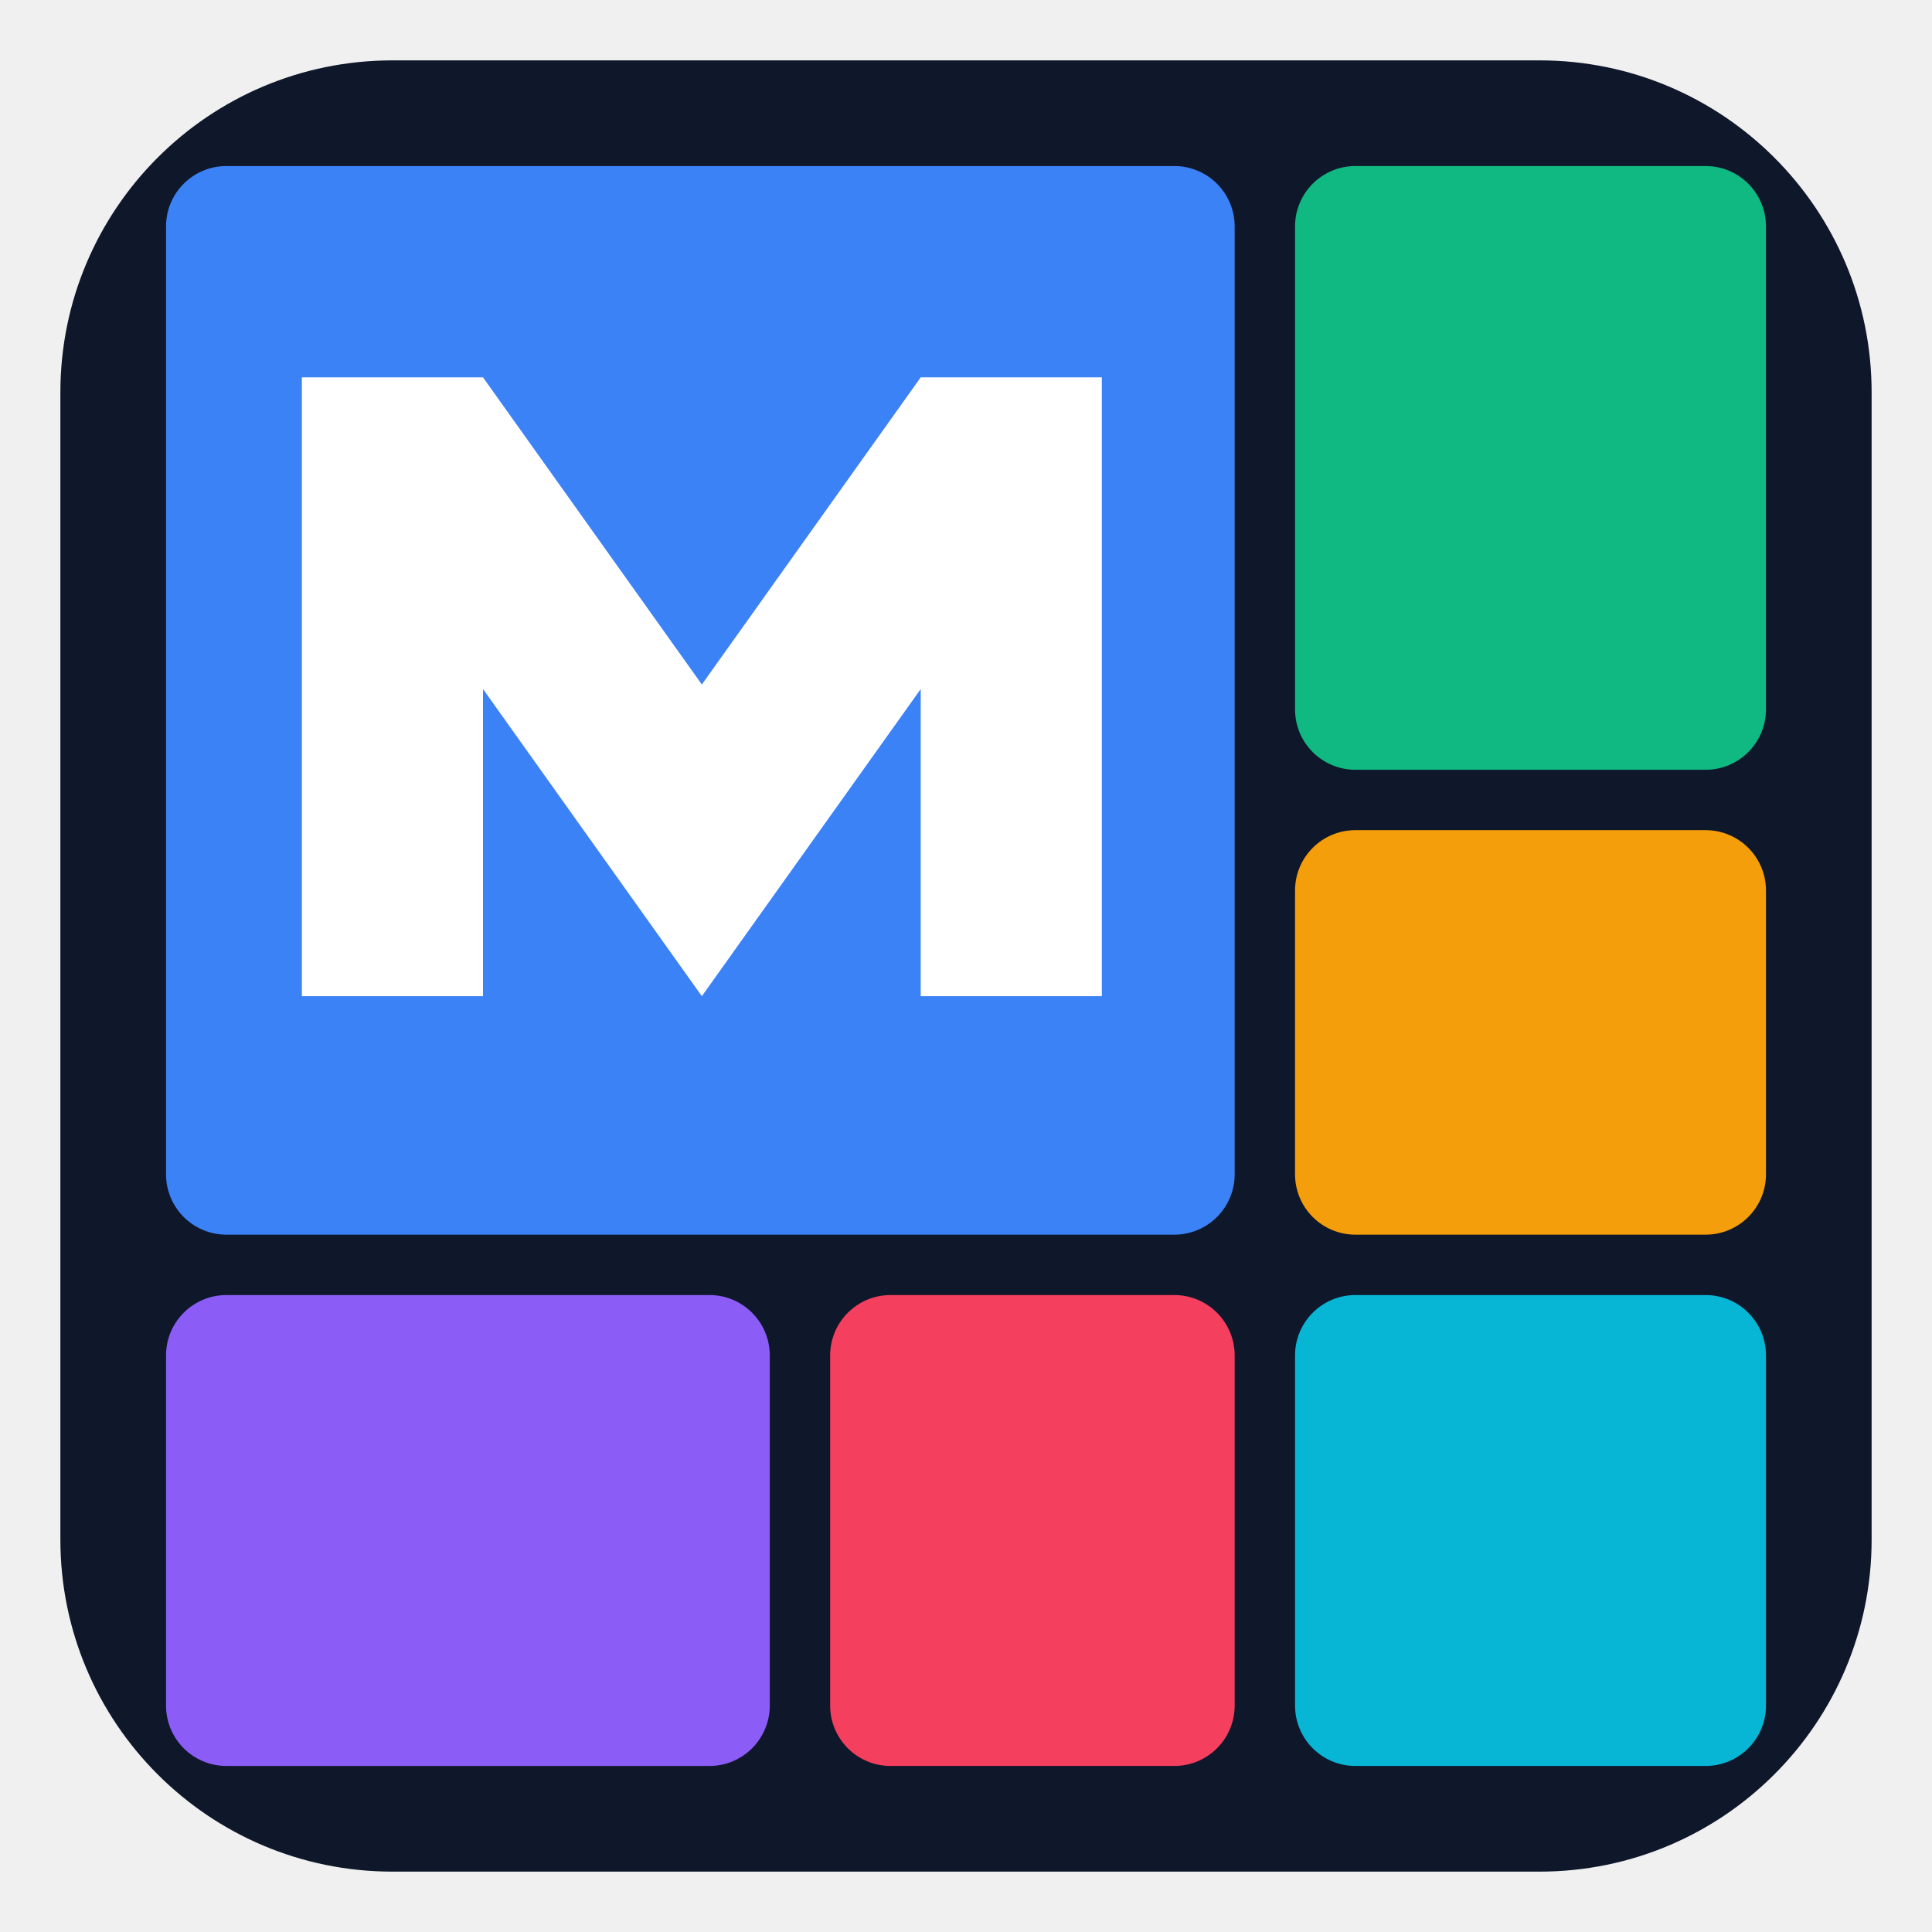
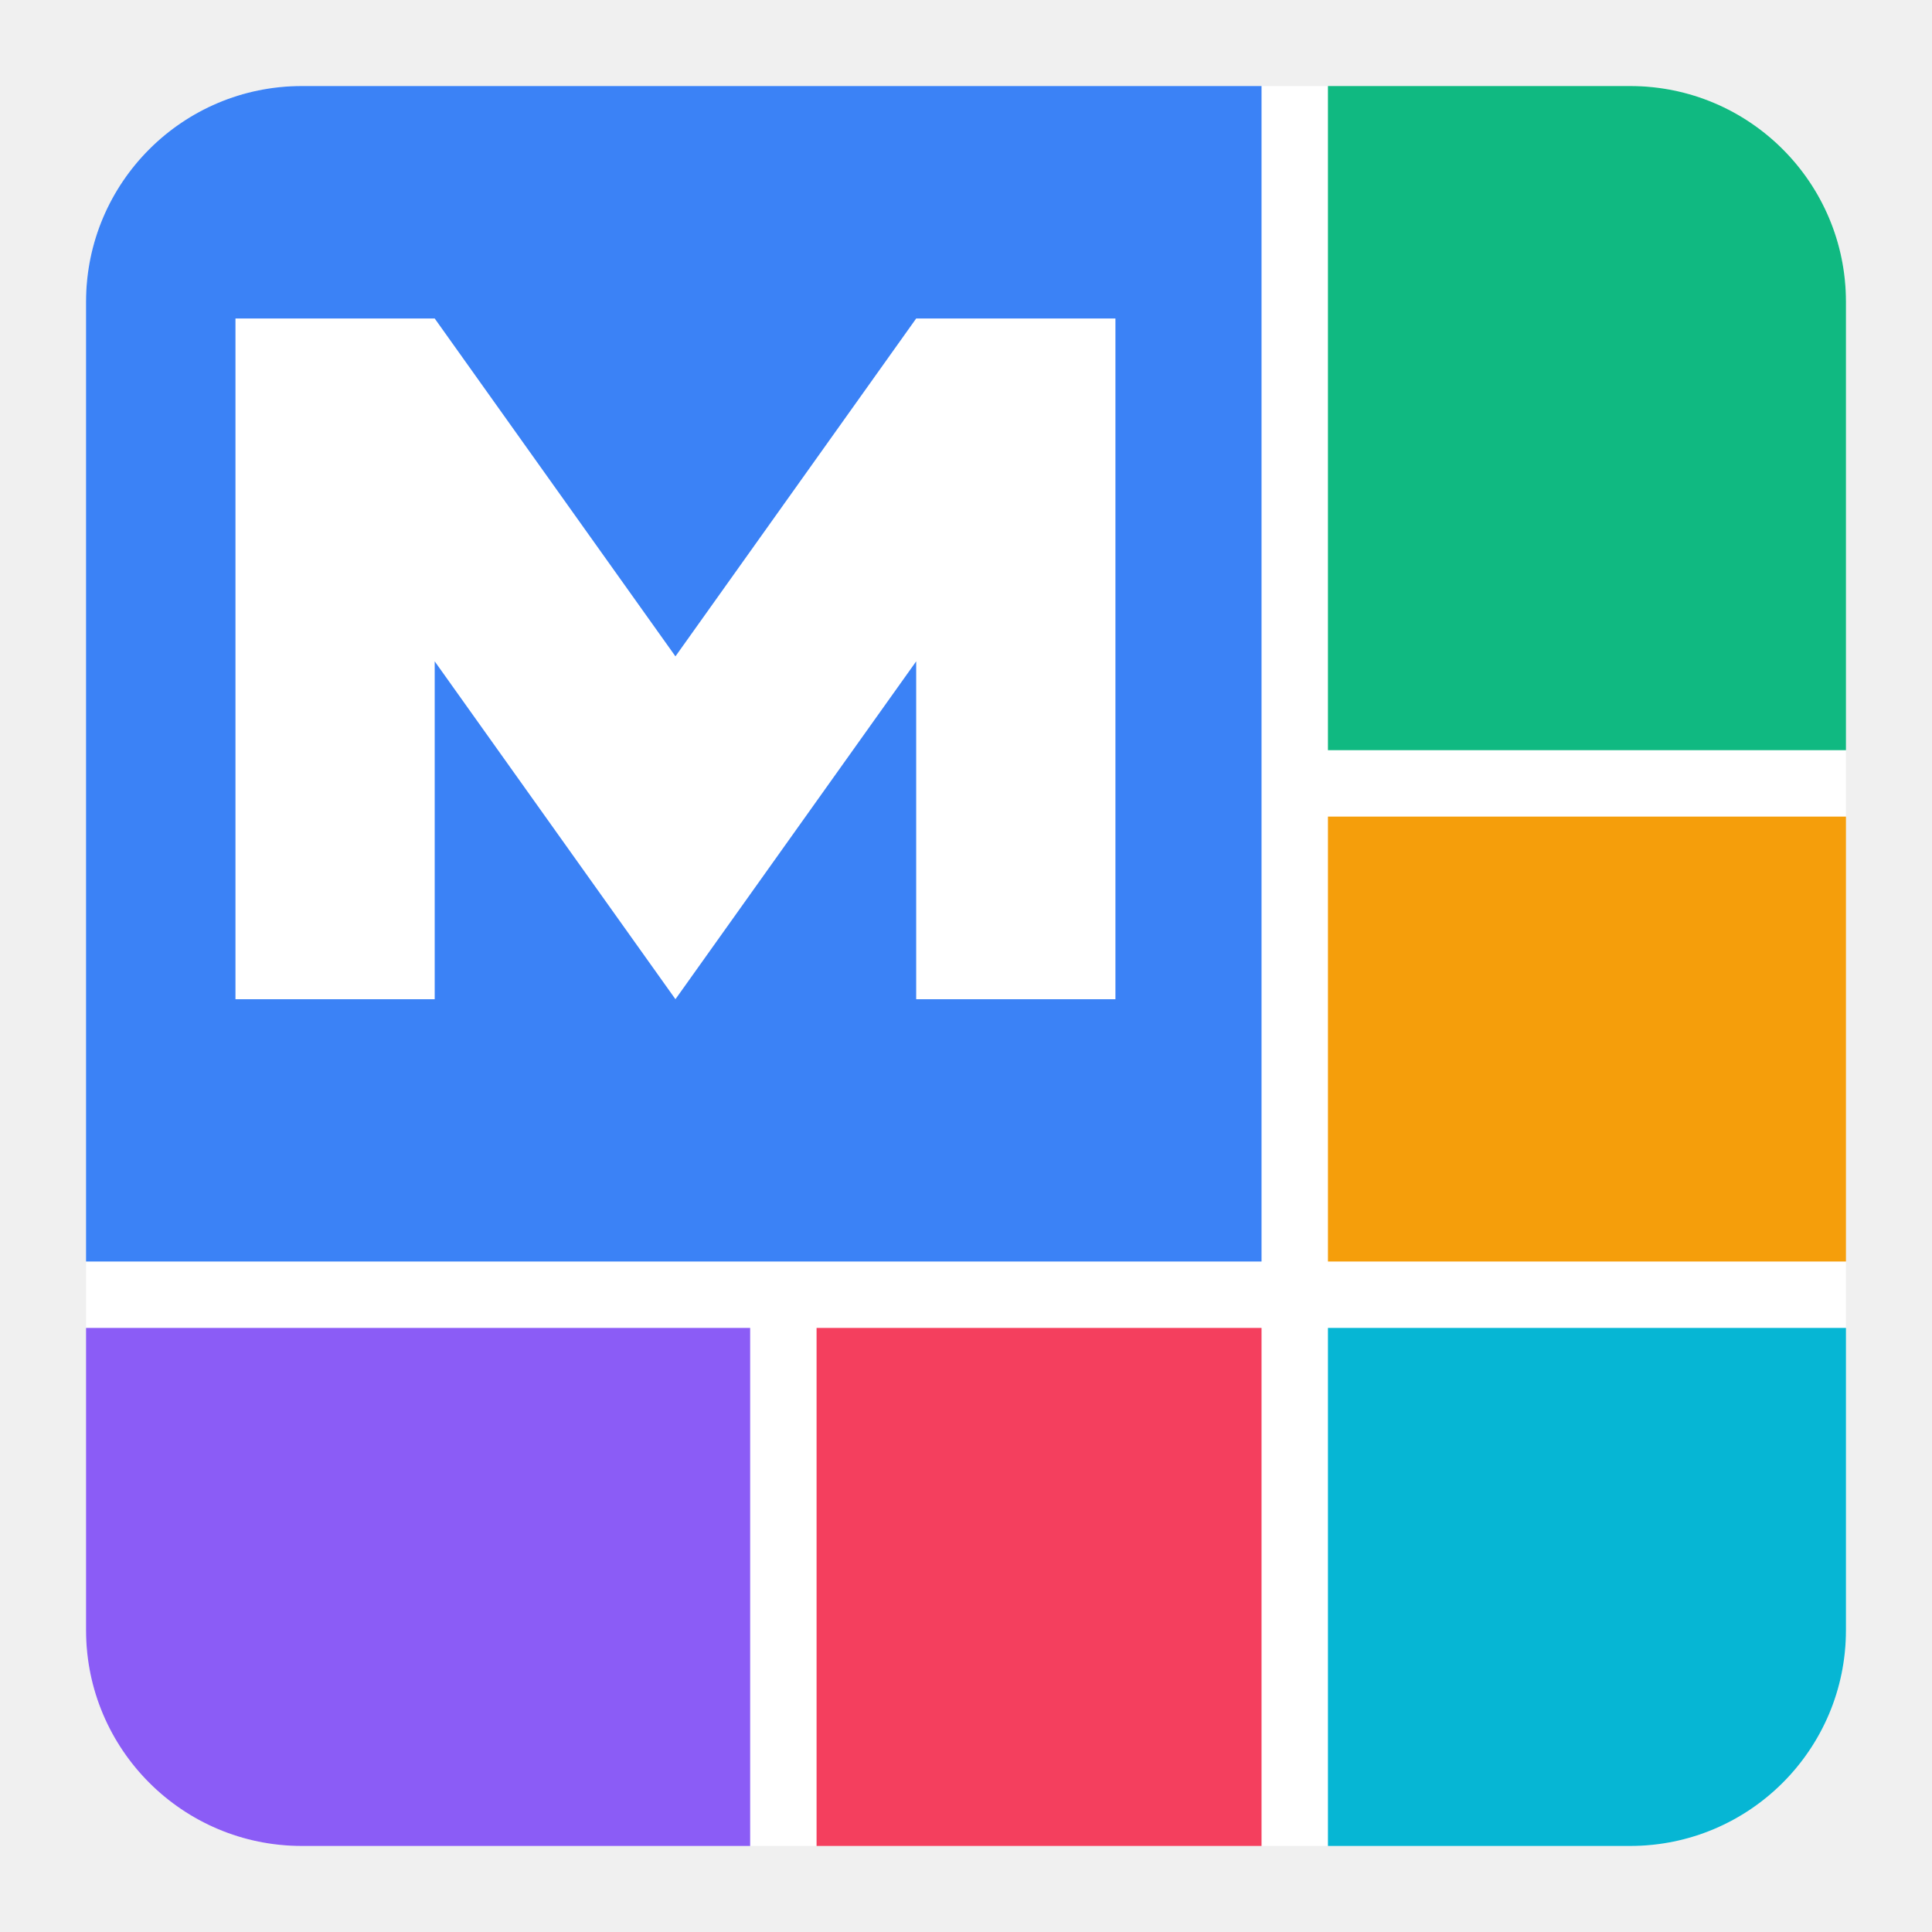
<svg xmlns="http://www.w3.org/2000/svg" viewBox="0 0 256 256" width="256" height="256">
-   <rect x="8" y="8" width="240" height="240" rx="44" fill="#0F172A" />
-   <rect x="22" y="22" width="141.6" height="141.6" rx="8" fill="#3B82F6" />
-   <rect x="171.6" y="22" width="62.4" height="80" rx="8" fill="#10B981" />
-   <rect x="171.6" y="110" width="62.4" height="53.6" rx="8" fill="#F59E0B" />
-   <rect x="22" y="171.6" width="80" height="62.4" rx="8" fill="#8B5CF6" />
-   <rect x="110" y="171.6" width="53.6" height="62.4" rx="8" fill="#F43F5E" />
-   <rect x="171.6" y="171.6" width="62.4" height="62.4" rx="8" fill="#06B6D4" />
-   <polygon fill="#FFFFFF" points="40,132 40,50 64,50 93,90.7 122,50 146,50 146,132 122,132 122,91.3 93,132 64,91.3 64,132" />
+   <defs>
+     <clipPath id="outline">
+       <rect x="11.4" y="11.4" width="233.2" height="233.2" rx="28.6" />
+     </clipPath>
+   </defs>
+   <g clip-path="url(#outline)">
+     <rect x="11.4" y="11.4" width="233.2" height="233.2" fill="#FFFFFF" />
+     <rect x="11.4" y="11.4" width="155.76" height="155.76" fill="#3B82F6" />
+     <rect x="175.96" y="11.4" width="68.64" height="88" fill="#10B981" />
+     <rect x="175.96" y="108.2" width="68.64" height="58.96" fill="#F59E0B" />
+     <rect x="11.4" y="175.96" width="88" height="68.64" fill="#8B5CF6" />
+     <rect x="108.2" y="175.96" width="58.96" height="68.64" fill="#F43F5E" />
+     <rect x="175.96" y="175.96" width="68.64" height="68.64" fill="#06B6D4" />
+   </g>
+   <polygon fill="#FFFFFF" points="31.2,132.4 31.2,42.2 57.6,42.2 89.5,86.97 121.4,42.2 147.8,42.2 147.8,132.4 121.4,132.4 121.4,87.63 89.5,132.4 57.6,87.63 57.6,132.4" />
</svg>
